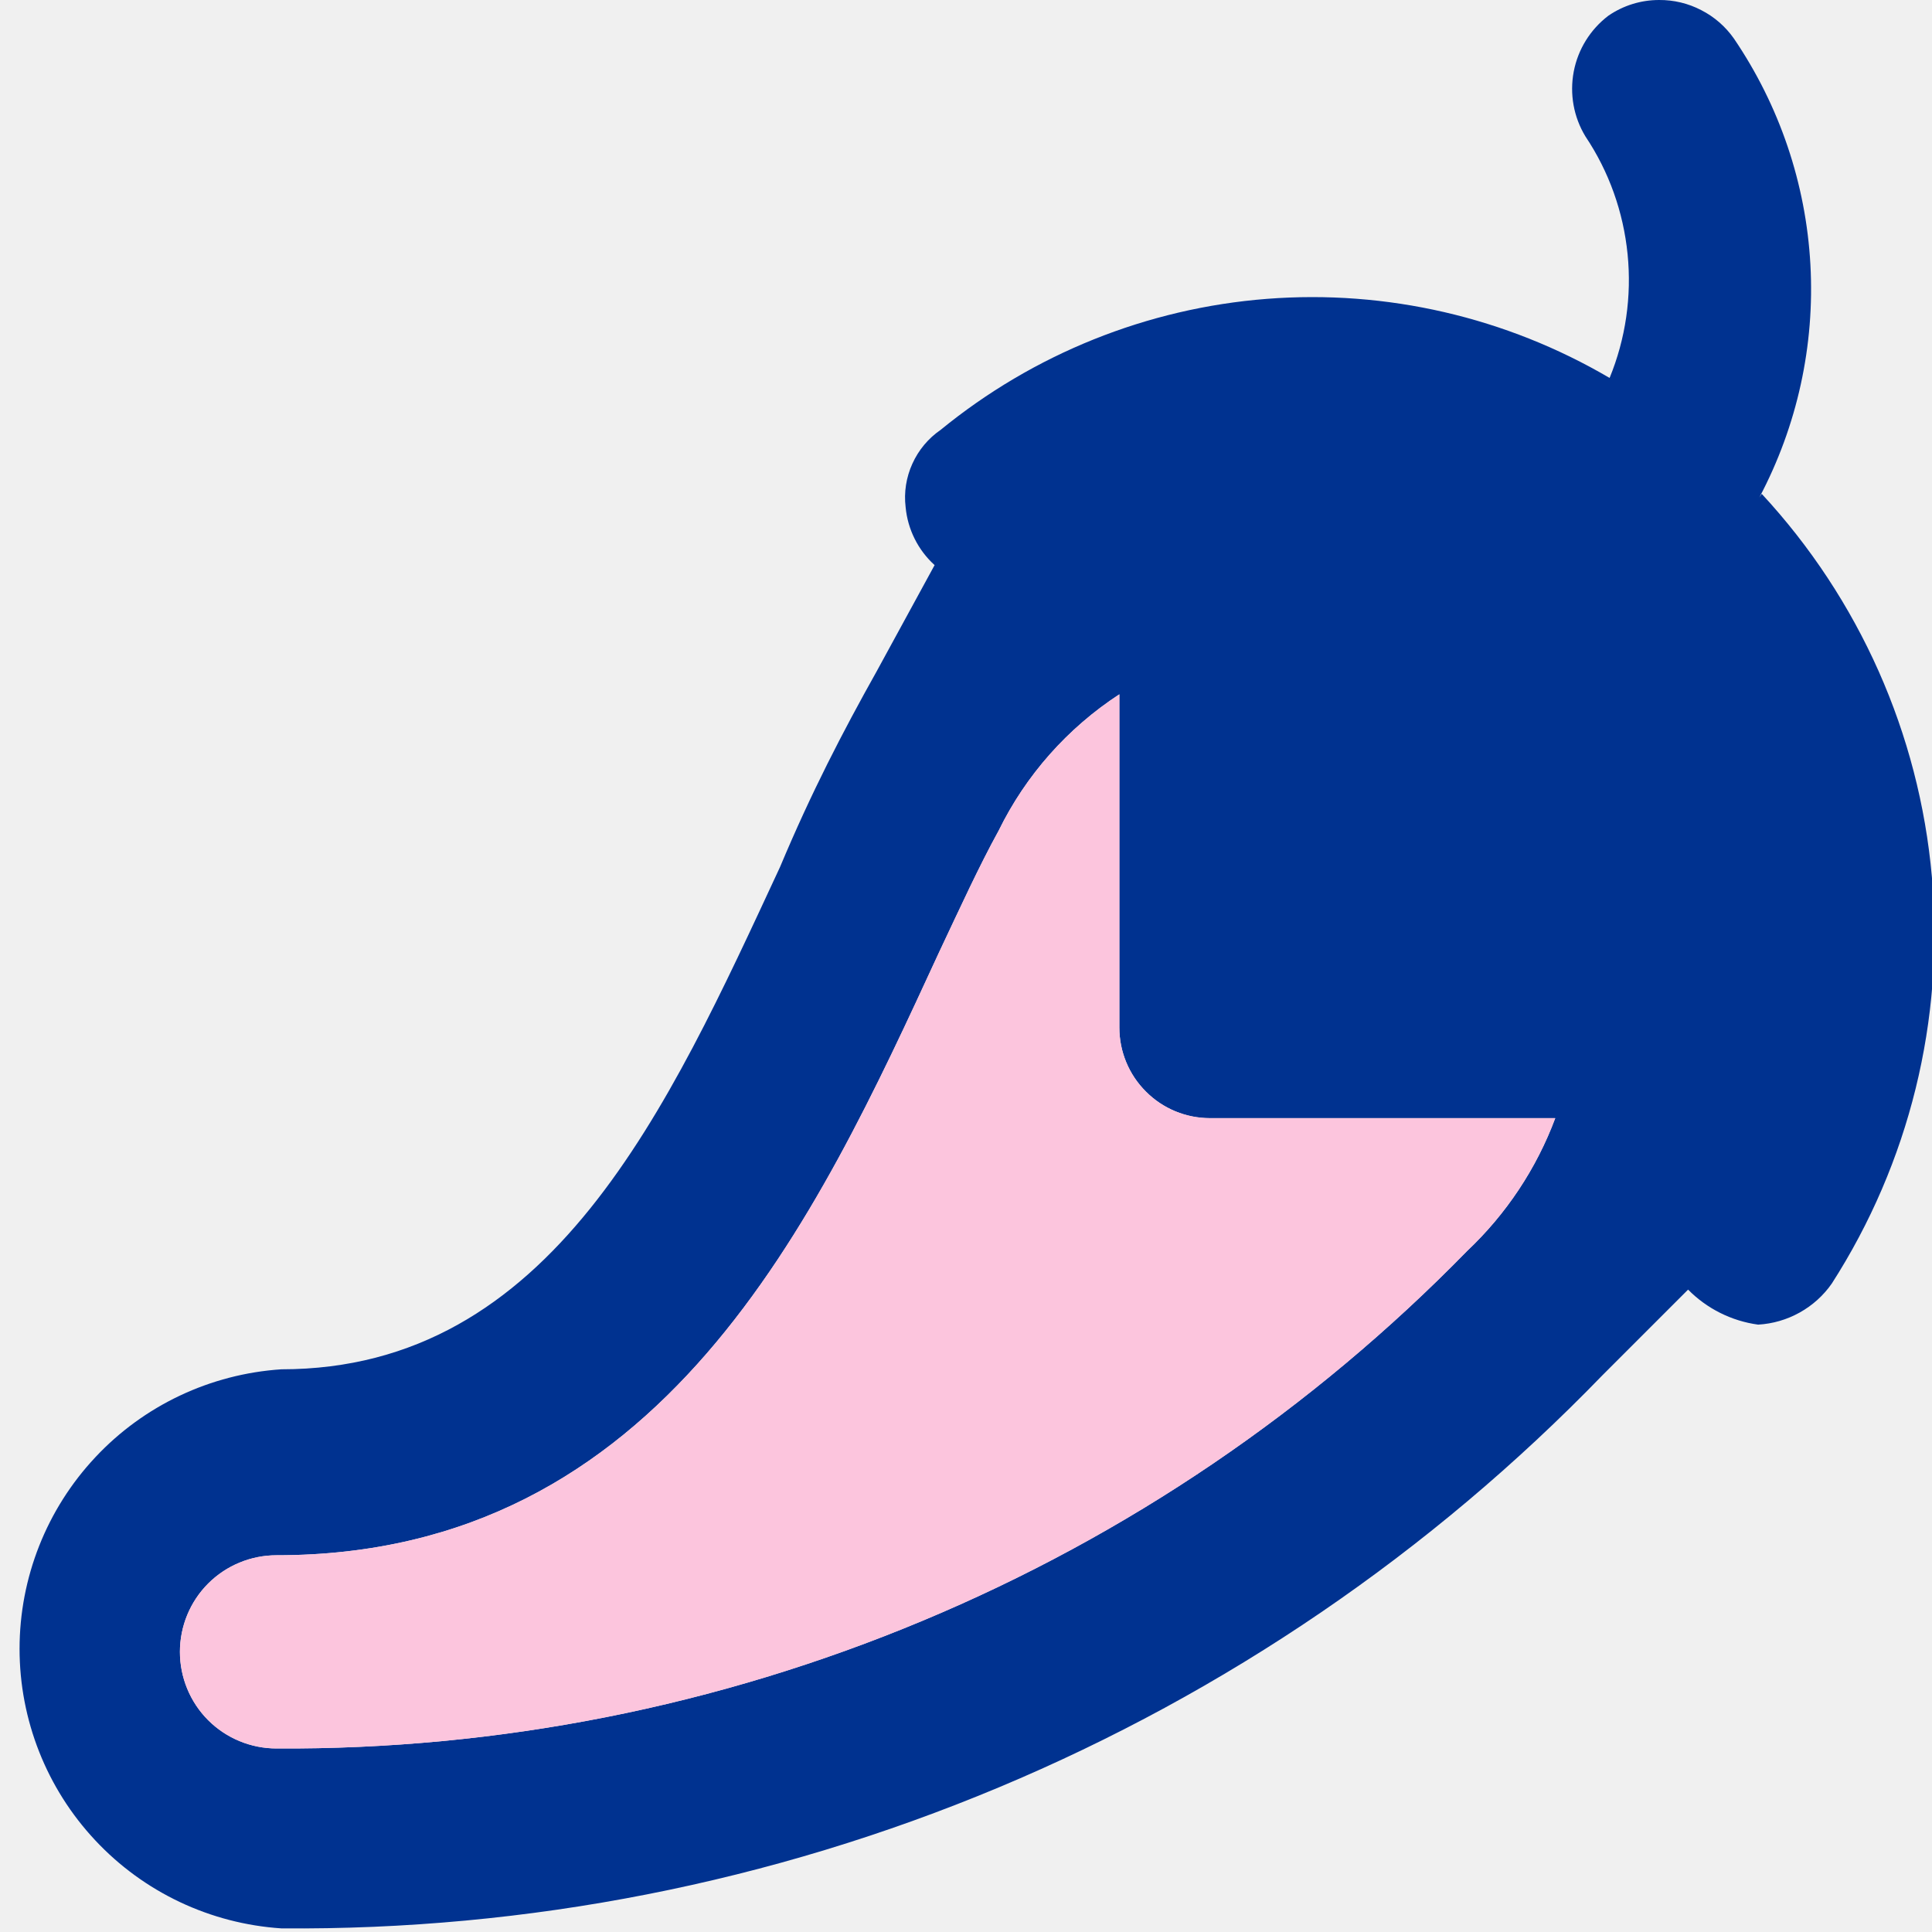
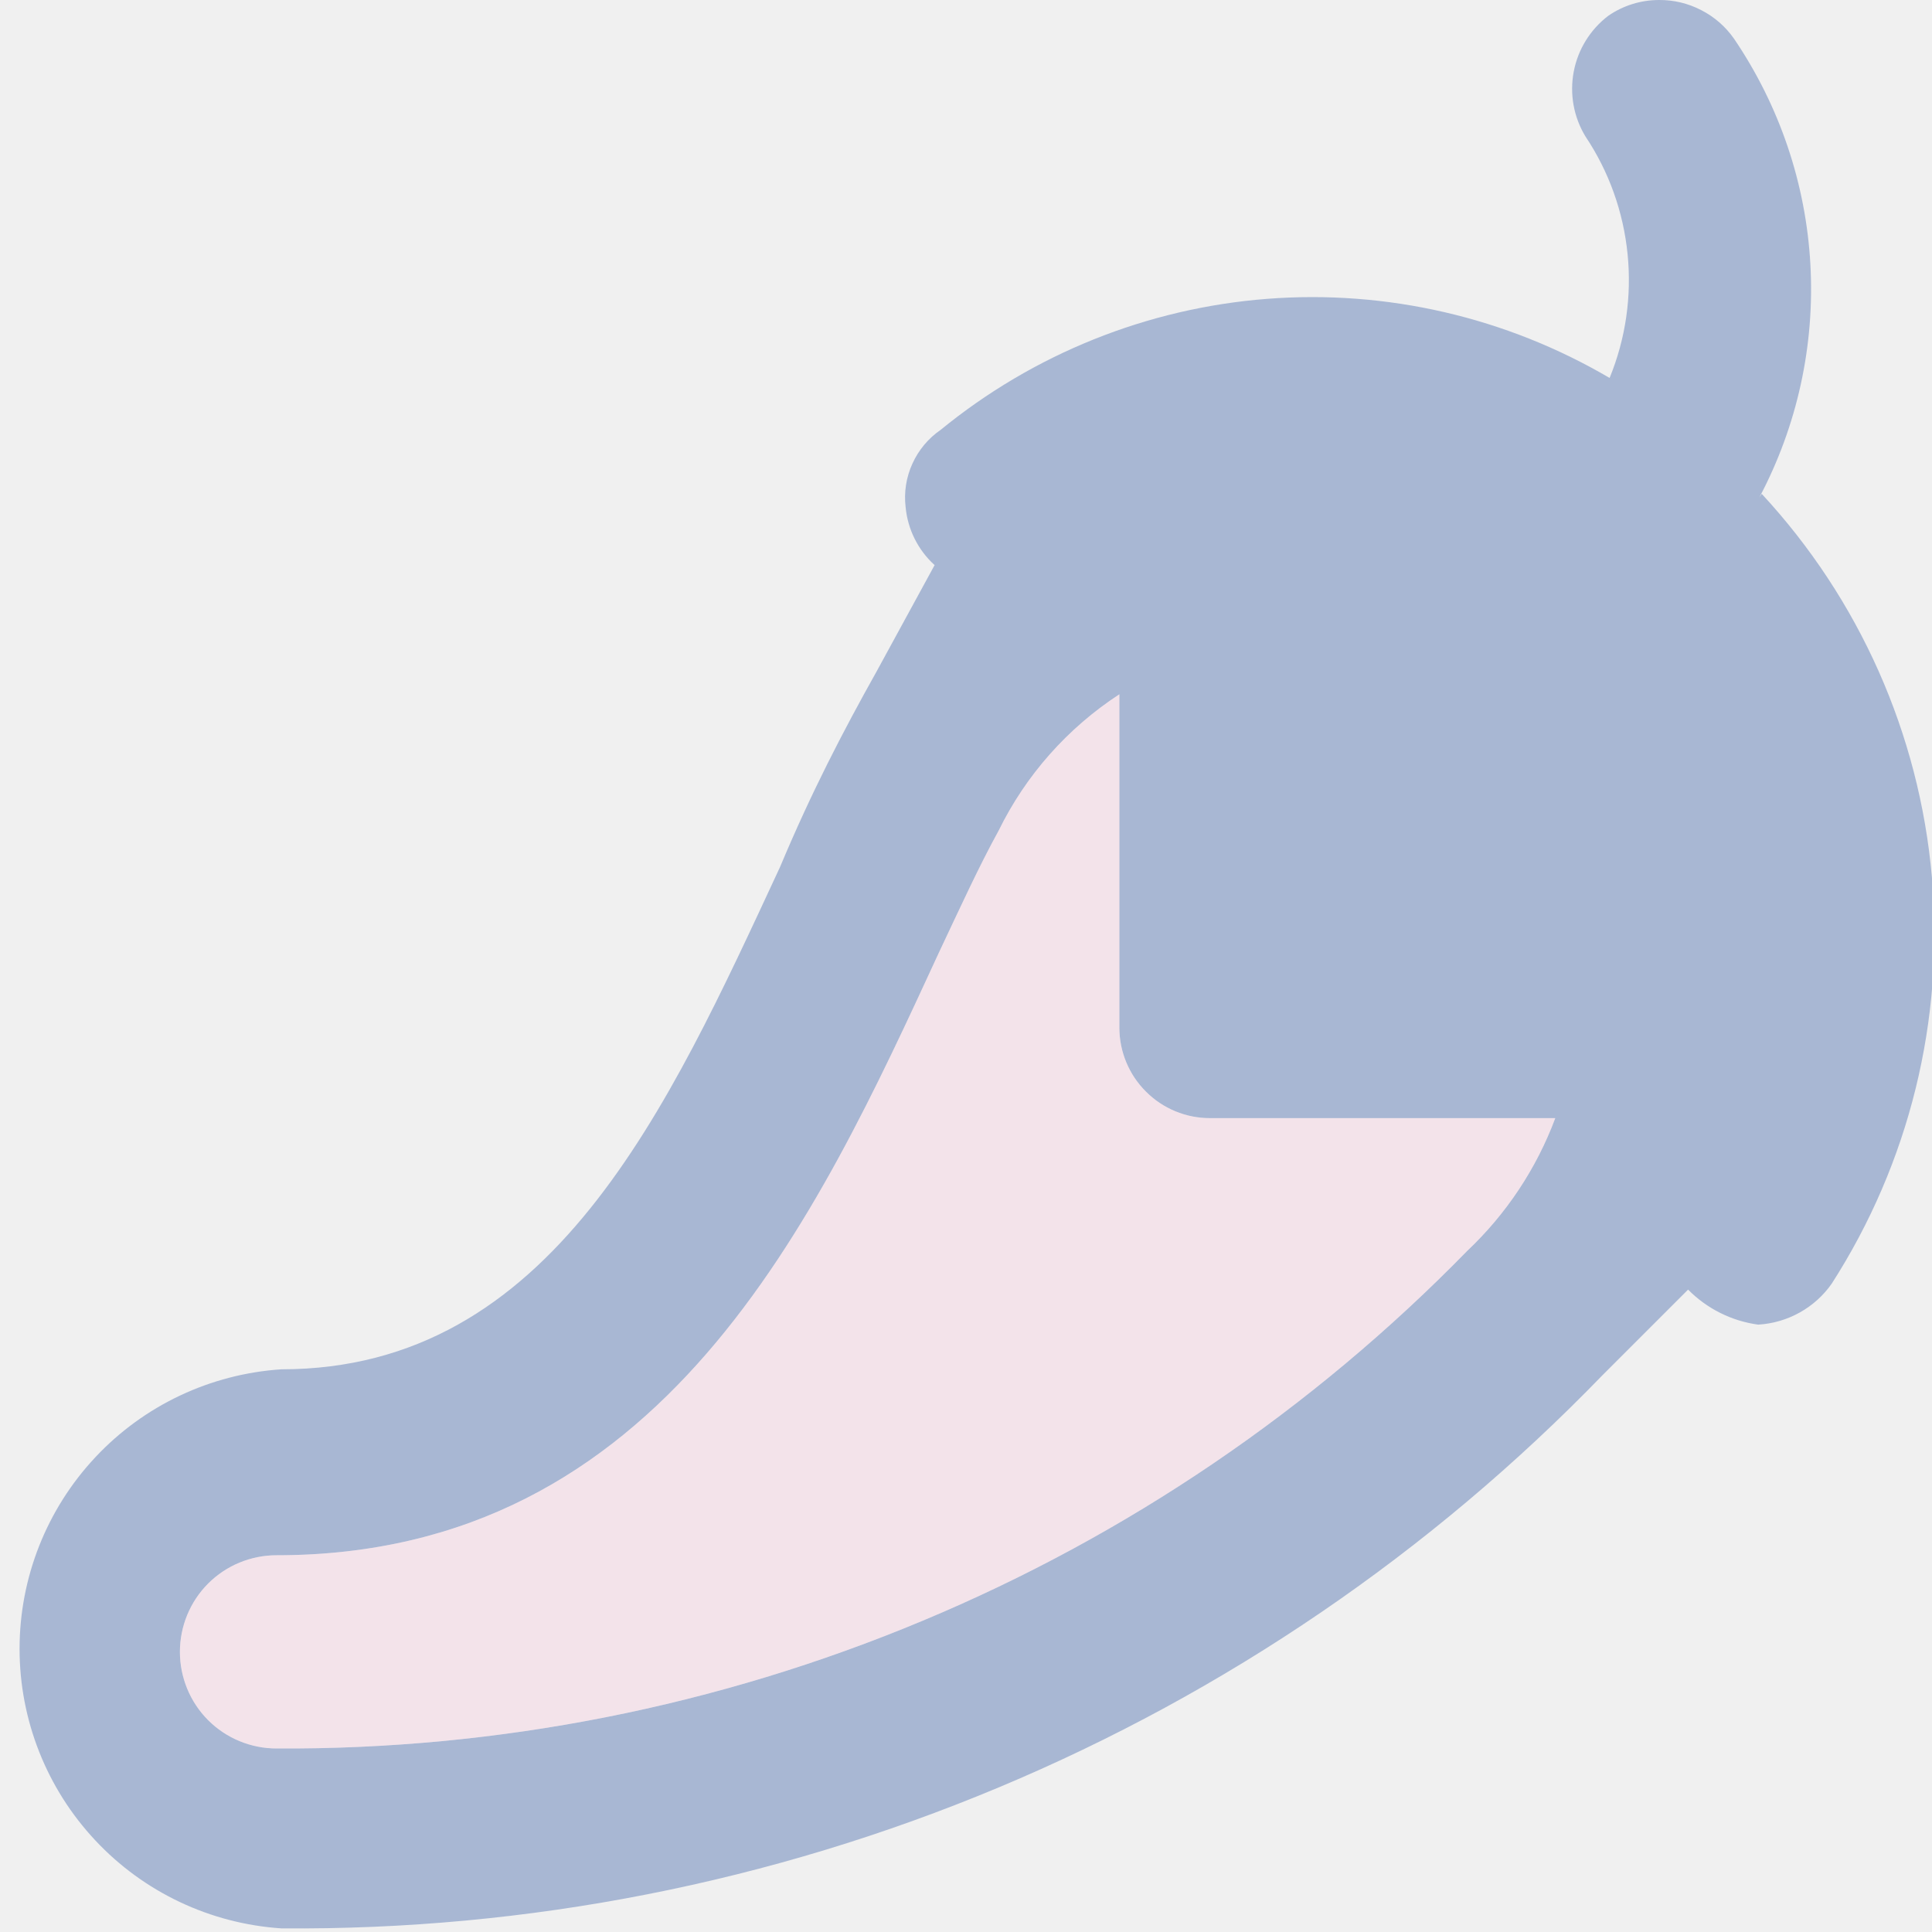
<svg xmlns="http://www.w3.org/2000/svg" width="16" height="16" viewBox="0 0 16 16" fill="none">
  <g clip-path="url(#clip0_41_4532)">
-     <path d="M14.57 4.12C14.884 3.527 15.03 2.86 14.993 2.191C14.956 1.521 14.737 0.875 14.36 0.32C14.29 0.22 14.197 0.139 14.089 0.084C13.982 0.028 13.861 -0.001 13.74 -1.03888e-05C13.59 -0 13.444 0.045 13.32 0.13C13.17 0.244 13.068 0.409 13.033 0.593C12.998 0.778 13.032 0.969 13.13 1.13C13.325 1.421 13.444 1.756 13.479 2.105C13.514 2.454 13.463 2.806 13.33 3.13C12.473 2.627 11.483 2.398 10.492 2.475C9.502 2.552 8.559 2.931 7.79 3.56C7.688 3.63 7.607 3.727 7.556 3.84C7.505 3.952 7.485 4.077 7.5 4.2C7.517 4.384 7.603 4.556 7.74 4.68V4.68L7.26 5.56C6.98 6.06 6.72 6.56 6.46 7.18C5.53 9.18 4.57 11.34 2.33 11.34C1.742 11.379 1.191 11.639 0.789 12.069C0.386 12.499 0.162 13.066 0.162 13.655C0.162 14.244 0.386 14.811 0.789 15.241C1.191 15.671 1.742 15.931 2.33 15.97C4.369 15.987 6.39 15.59 8.27 14.803C10.151 14.016 11.852 12.855 13.27 11.39L13.98 10.68C14.136 10.838 14.34 10.94 14.56 10.97C14.681 10.963 14.798 10.929 14.904 10.87C15.01 10.811 15.101 10.729 15.17 10.63C15.812 9.63 16.104 8.445 15.999 7.261C15.894 6.077 15.398 4.962 14.59 4.09L14.57 4.12ZM2.29 14.48C2.078 14.48 1.874 14.396 1.724 14.246C1.574 14.096 1.49 13.892 1.49 13.68C1.49 13.468 1.574 13.264 1.724 13.114C1.874 12.964 2.078 12.88 2.29 12.88C5.49 12.88 6.76 10.09 7.78 7.88C7.95 7.52 8.11 7.17 8.27 6.88C8.495 6.42 8.841 6.03 9.27 5.75V8.51C9.27 8.709 9.349 8.9 9.49 9.04C9.63 9.181 9.821 9.26 10.02 9.26H12.88C12.724 9.678 12.474 10.054 12.15 10.36C10.867 11.674 9.333 12.716 7.639 13.423C5.945 14.131 4.126 14.491 2.29 14.48V14.48Z" fill="#003290" />
-     <path d="M2.29 14.48C2.078 14.48 1.874 14.396 1.724 14.246C1.574 14.096 1.49 13.892 1.49 13.68C1.49 13.468 1.574 13.264 1.724 13.114C1.874 12.964 2.078 12.88 2.29 12.88C5.49 12.88 6.76 10.09 7.78 7.88C7.95 7.52 8.11 7.17 8.27 6.88C8.495 6.42 8.841 6.03 9.27 5.75V8.51C9.27 8.709 9.349 8.9 9.49 9.04C9.63 9.181 9.821 9.26 10.02 9.26H12.88C12.724 9.678 12.474 10.054 12.15 10.36C10.867 11.674 9.333 12.716 7.639 13.423C5.945 14.131 4.126 14.491 2.29 14.48V14.48Z" fill="#FCC5DD" />
+     <path fill-opacity="30%" d="M14.57 4.12C14.884 3.527 15.03 2.86 14.993 2.191C14.956 1.521 14.737 0.875 14.36 0.32C14.29 0.22 14.197 0.139 14.089 0.084C13.982 0.028 13.861 -0.001 13.74 -1.03888e-05C13.59 -0 13.444 0.045 13.32 0.13C13.17 0.244 13.068 0.409 13.033 0.593C12.998 0.778 13.032 0.969 13.13 1.13C13.325 1.421 13.444 1.756 13.479 2.105C13.514 2.454 13.463 2.806 13.33 3.13C12.473 2.627 11.483 2.398 10.492 2.475C9.502 2.552 8.559 2.931 7.79 3.56C7.688 3.63 7.607 3.727 7.556 3.84C7.505 3.952 7.485 4.077 7.5 4.2C7.517 4.384 7.603 4.556 7.74 4.68V4.68L7.26 5.56C6.98 6.06 6.72 6.56 6.46 7.18C5.53 9.18 4.57 11.34 2.33 11.34C1.742 11.379 1.191 11.639 0.789 12.069C0.386 12.499 0.162 13.066 0.162 13.655C0.162 14.244 0.386 14.811 0.789 15.241C1.191 15.671 1.742 15.931 2.33 15.97C4.369 15.987 6.39 15.59 8.27 14.803C10.151 14.016 11.852 12.855 13.27 11.39L13.98 10.68C14.136 10.838 14.34 10.94 14.56 10.97C14.681 10.963 14.798 10.929 14.904 10.87C15.01 10.811 15.101 10.729 15.17 10.63C15.812 9.63 16.104 8.445 15.999 7.261C15.894 6.077 15.398 4.962 14.59 4.09L14.57 4.12ZM2.29 14.48C2.078 14.48 1.874 14.396 1.724 14.246C1.574 14.096 1.49 13.892 1.49 13.68C1.49 13.468 1.574 13.264 1.724 13.114C1.874 12.964 2.078 12.88 2.29 12.88C5.49 12.88 6.76 10.09 7.78 7.88C7.95 7.52 8.11 7.17 8.27 6.88C8.495 6.42 8.841 6.03 9.27 5.75V8.51C9.27 8.709 9.349 8.9 9.49 9.04C9.63 9.181 9.821 9.26 10.02 9.26H12.88C12.724 9.678 12.474 10.054 12.15 10.36C10.867 11.674 9.333 12.716 7.639 13.423C5.945 14.131 4.126 14.491 2.29 14.48V14.48Z" fill="#003290" />
+     <path fill-opacity="30%" d="M2.29 14.48C2.078 14.48 1.874 14.396 1.724 14.246C1.574 14.096 1.49 13.892 1.49 13.68C1.49 13.468 1.574 13.264 1.724 13.114C1.874 12.964 2.078 12.88 2.29 12.88C5.49 12.88 6.76 10.09 7.78 7.88C7.95 7.52 8.11 7.17 8.27 6.88C8.495 6.42 8.841 6.03 9.27 5.75V8.51C9.27 8.709 9.349 8.9 9.49 9.04C9.63 9.181 9.821 9.26 10.02 9.26H12.88C12.724 9.678 12.474 10.054 12.15 10.36C10.867 11.674 9.333 12.716 7.639 13.423C5.945 14.131 4.126 14.491 2.29 14.48V14.48Z" fill="#FCC5DD" />
  </g>
  <defs>
    <clipPath id="clip0_41_4532">
-       <rect width="16" height="16" fill="white" />
+       <rect fill-opacity="30%" width="16" height="16" fill="white" />
    </clipPath>
  </defs>
</svg>
